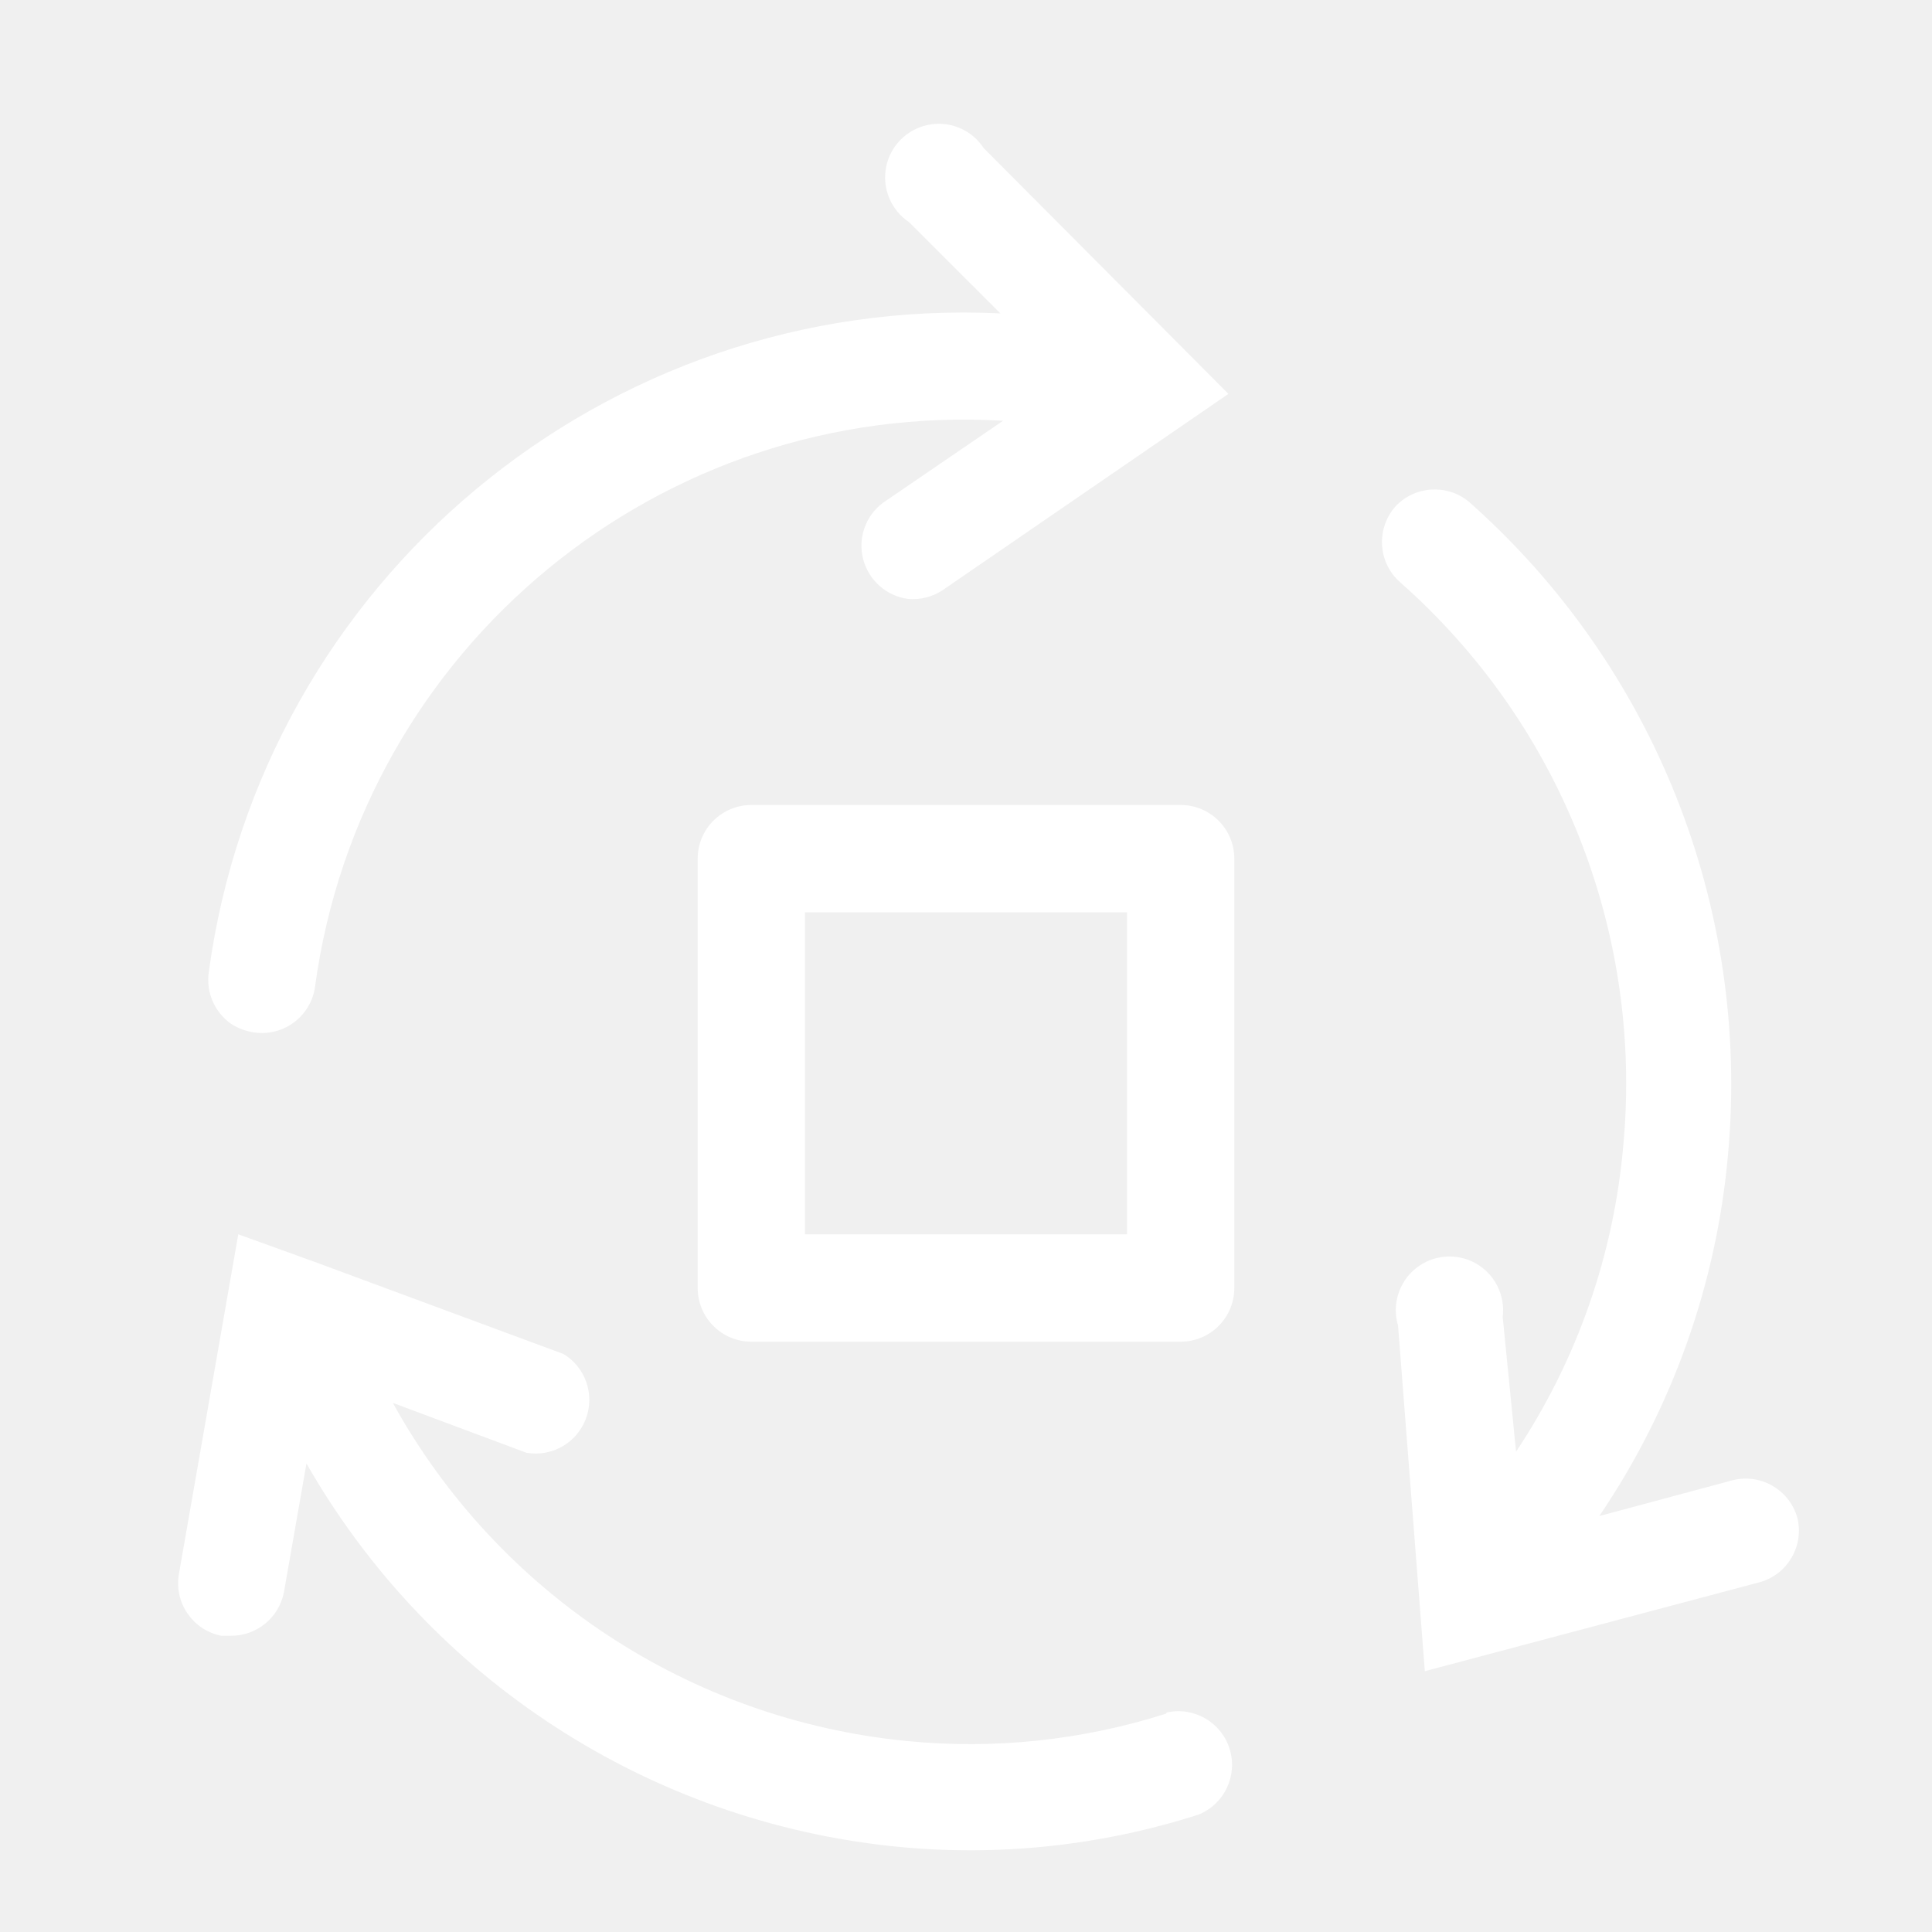
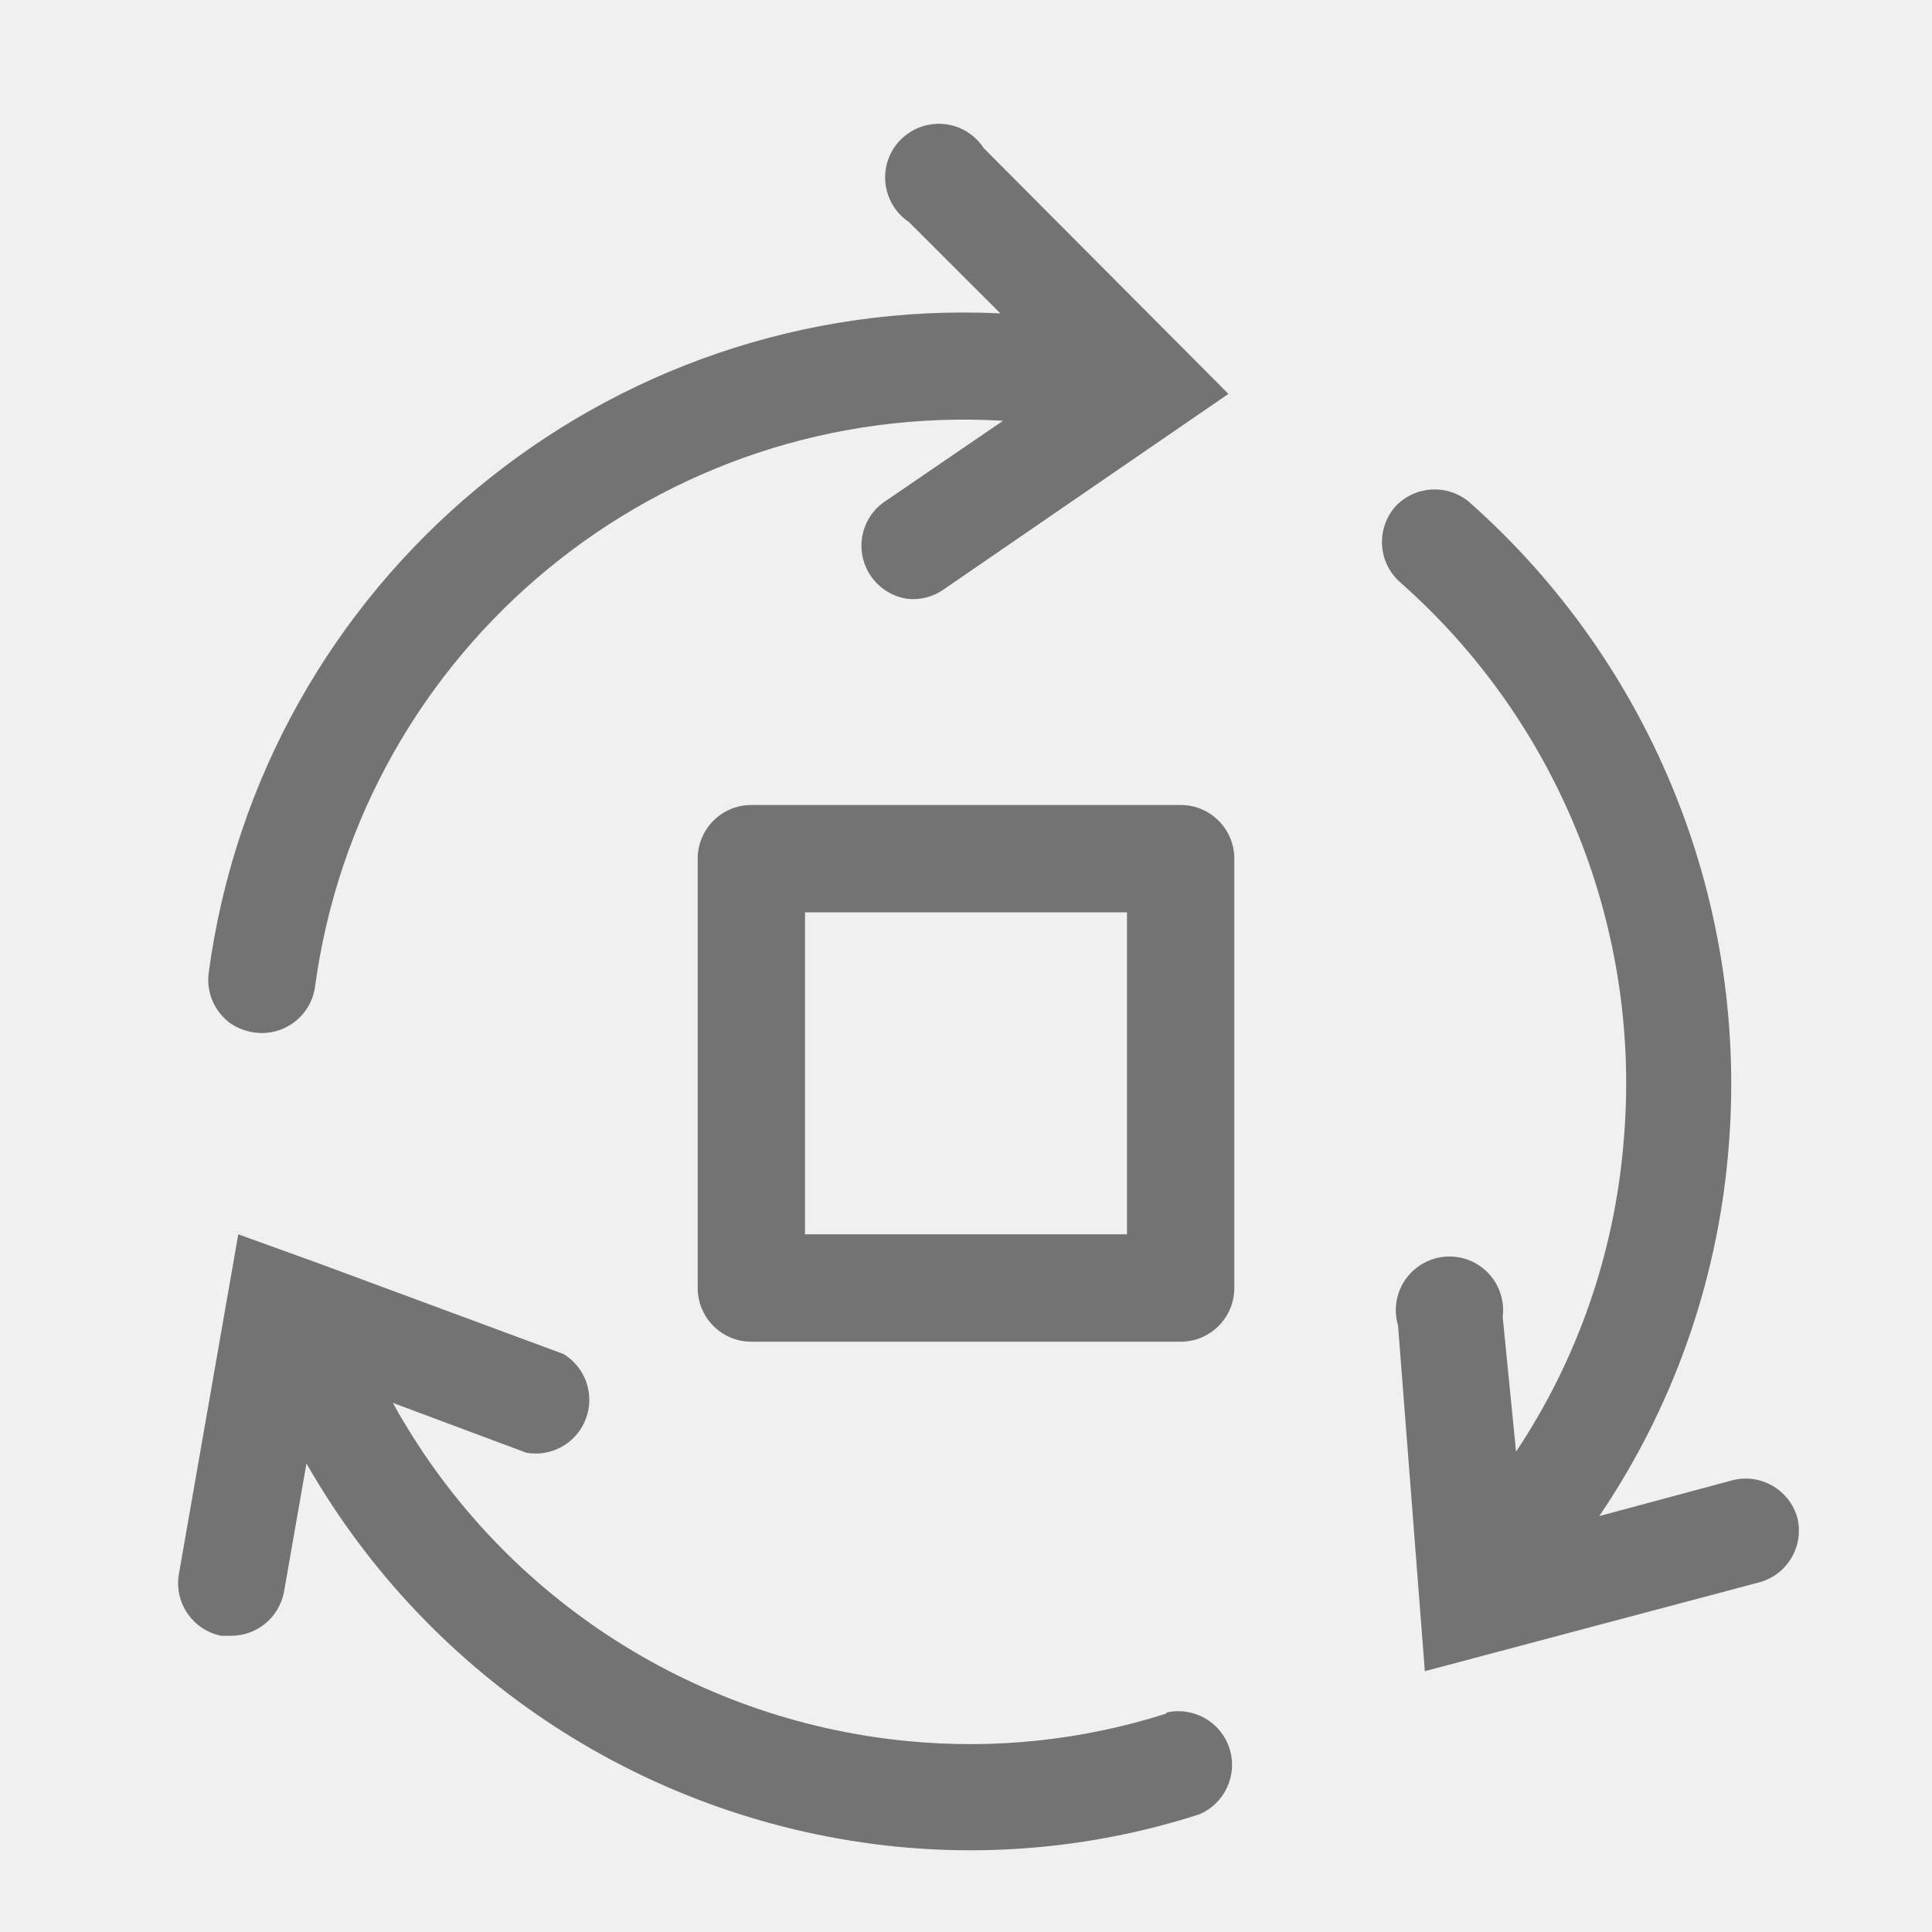
<svg xmlns="http://www.w3.org/2000/svg" width="24" height="24" viewBox="0 0 24 24" fill="none">
  <g>
-     <path fill-rule="evenodd" clip-rule="evenodd" d="M2.873 12.72C2.962 12.777 3.062 12.813 3.167 12.827C3.529 12.874 3.862 12.621 3.913 12.26C4.485 8.041 8.21 4.975 12.46 5.227L10.967 6.247C10.751 6.409 10.654 6.687 10.723 6.948C10.792 7.21 11.012 7.404 11.28 7.44C11.43 7.454 11.581 7.416 11.707 7.333L15.26 4.893L12.22 1.84C12.072 1.613 11.802 1.498 11.536 1.55C11.27 1.601 11.061 1.808 11.008 2.073C10.955 2.339 11.068 2.61 11.293 2.76L12.427 3.893C7.522 3.659 3.252 7.214 2.593 12.08C2.558 12.329 2.667 12.576 2.873 12.72ZM21.527 18.387C21.875 18.301 22.229 18.508 22.327 18.853C22.413 19.2 22.21 19.553 21.867 19.653L17.7 20.76L17.367 16.467C17.289 16.206 17.377 15.925 17.589 15.755C17.801 15.585 18.095 15.561 18.332 15.694C18.569 15.827 18.701 16.09 18.667 16.36L18.833 18.033C19.594 16.891 20.052 15.574 20.167 14.207C20.406 11.573 19.376 8.983 17.393 7.233C17.117 6.99 17.091 6.57 17.333 6.293C17.574 6.034 17.974 6.008 18.247 6.233C20.547 8.267 21.743 11.275 21.467 14.333C21.326 15.945 20.775 17.494 19.867 18.833L21.527 18.387ZM14.667 10H9.333C8.965 10 8.667 10.298 8.667 10.667V16C8.667 16.368 8.965 16.667 9.333 16.667H14.667C15.035 16.667 15.333 16.368 15.333 16V10.667C15.333 10.298 15.035 10 14.667 10ZM14 15.333H10V11.333H14V15.333ZM11.26 21.627C12.348 21.735 13.446 21.619 14.487 21.287L14.493 21.273C14.831 21.198 15.17 21.393 15.274 21.723C15.378 22.053 15.213 22.408 14.893 22.54C13.683 22.929 12.405 23.065 11.14 22.94C8.069 22.634 5.337 20.86 3.807 18.18L3.527 19.78C3.465 20.098 3.184 20.326 2.86 20.32H2.747C2.398 20.249 2.167 19.918 2.22 19.567L2.96 15.333L3.94 15.687L7 16.82C7.274 16.986 7.391 17.324 7.278 17.624C7.166 17.924 6.856 18.101 6.54 18.047L4.88 17.427C6.185 19.792 8.571 21.363 11.26 21.627Z" fill="#FFFFFF" />
+     <path fill-rule="evenodd" clip-rule="evenodd" d="M2.873 12.72C2.962 12.777 3.062 12.813 3.167 12.827C3.529 12.874 3.862 12.621 3.913 12.26C4.485 8.041 8.21 4.975 12.46 5.227L10.967 6.247C10.751 6.409 10.654 6.687 10.723 6.948C10.792 7.21 11.012 7.404 11.28 7.44C11.43 7.454 11.581 7.416 11.707 7.333L15.26 4.893L12.22 1.84C12.072 1.613 11.802 1.498 11.536 1.55C11.27 1.601 11.061 1.808 11.008 2.073C10.955 2.339 11.068 2.61 11.293 2.76L12.427 3.893C7.522 3.659 3.252 7.214 2.593 12.08C2.558 12.329 2.667 12.576 2.873 12.72ZM21.527 18.387C21.875 18.301 22.229 18.508 22.327 18.853C22.413 19.2 22.21 19.553 21.867 19.653L17.7 20.76L17.367 16.467C17.289 16.206 17.377 15.925 17.589 15.755C17.801 15.585 18.095 15.561 18.332 15.694C18.569 15.827 18.701 16.09 18.667 16.36L18.833 18.033C19.594 16.891 20.052 15.574 20.167 14.207C20.406 11.573 19.376 8.983 17.393 7.233C17.117 6.99 17.091 6.57 17.333 6.293C17.574 6.034 17.974 6.008 18.247 6.233C20.547 8.267 21.743 11.275 21.467 14.333C21.326 15.945 20.775 17.494 19.867 18.833L21.527 18.387ZM14.667 10H9.333C8.965 10 8.667 10.298 8.667 10.667V16C8.667 16.368 8.965 16.667 9.333 16.667H14.667C15.035 16.667 15.333 16.368 15.333 16V10.667C15.333 10.298 15.035 10 14.667 10ZM14 15.333H10V11.333H14V15.333ZM11.26 21.627C12.348 21.735 13.446 21.619 14.487 21.287L14.493 21.273C14.831 21.198 15.17 21.393 15.274 21.723C15.378 22.053 15.213 22.408 14.893 22.54C13.683 22.929 12.405 23.065 11.14 22.94C8.069 22.634 5.337 20.86 3.807 18.18L3.527 19.78C3.465 20.098 3.184 20.326 2.86 20.32H2.747C2.398 20.249 2.167 19.918 2.22 19.567L2.96 15.333L3.94 15.687L7 16.82C7.274 16.986 7.391 17.324 7.278 17.624C7.166 17.924 6.856 18.101 6.54 18.047L4.88 17.427C6.185 19.792 8.571 21.363 11.26 21.627Z" fill="#737373" />
  </g>
</svg>
